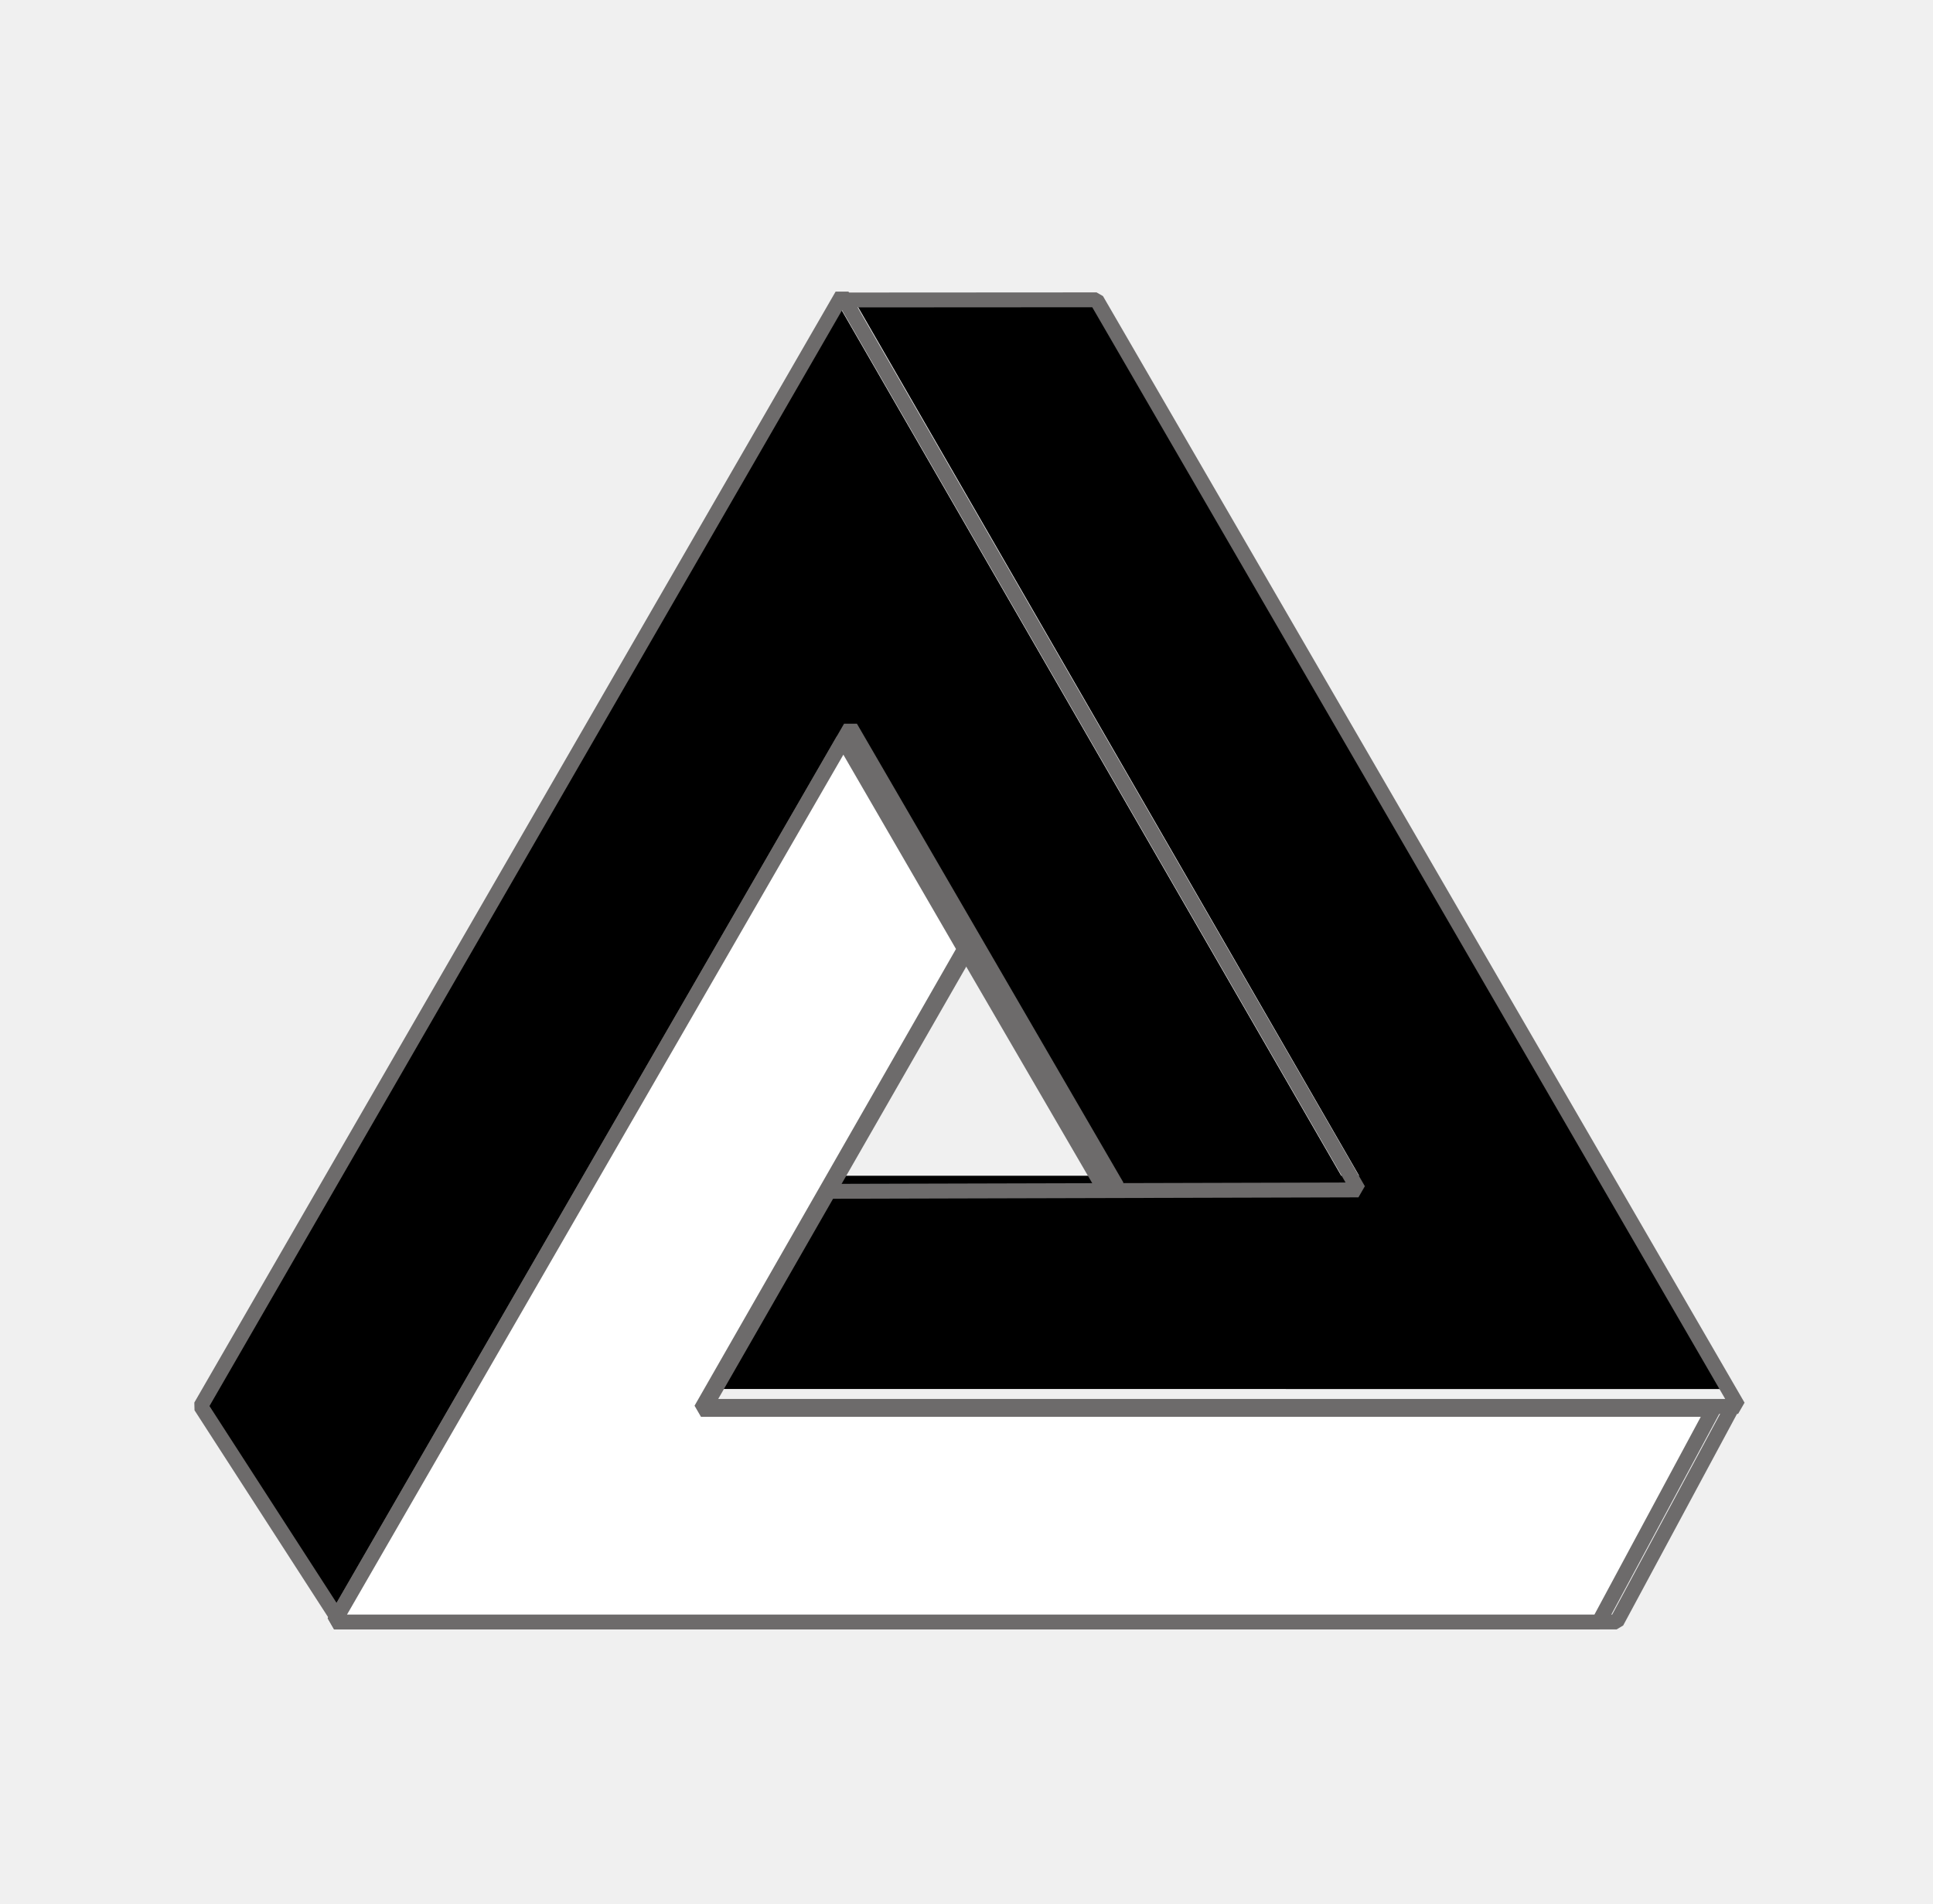
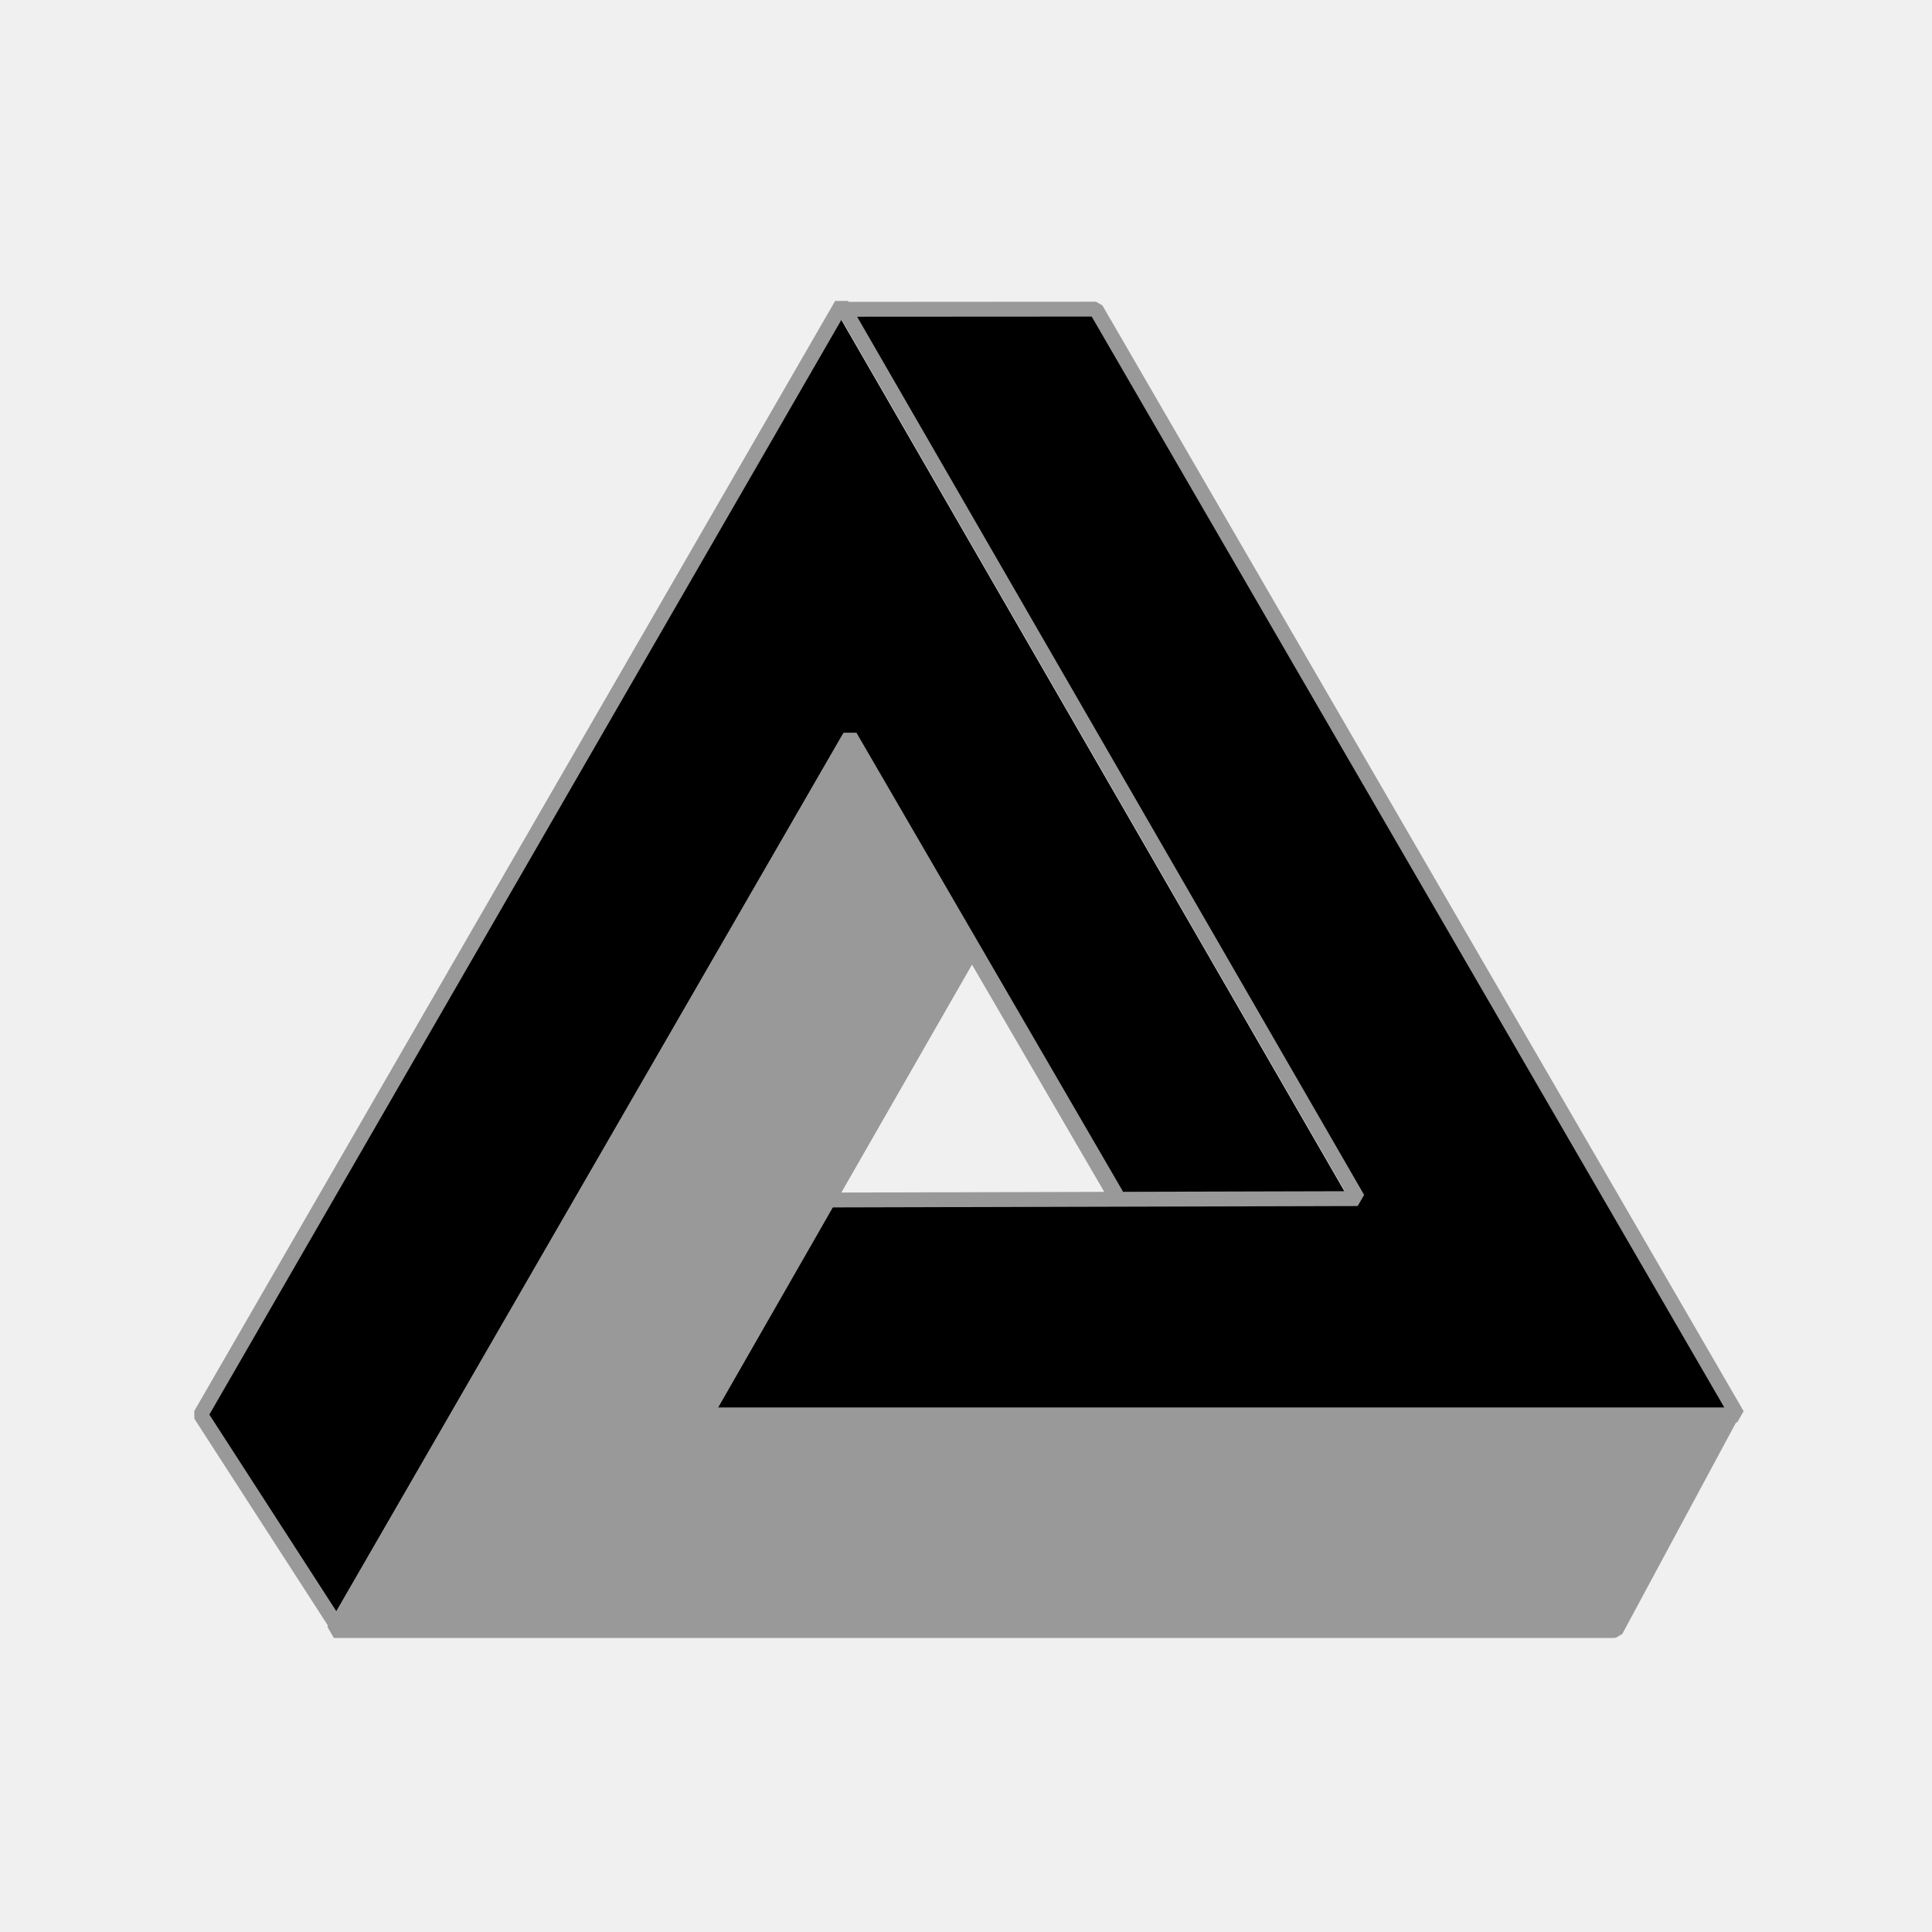
- <svg xmlns="http://www.w3.org/2000/svg" width="65" height="64" viewBox="0 0 65 64" fill="none">
-   <g clip-path="url(#clip0_48_2191)">
-     <path d="M45.44 40.117L37.418 40.117L28.479 24.677L11.335 54.517L6.772 47.342L28.192 10.242L45.44 40.117Z" fill="black" />
-     <path d="M24.088 46.698L28.217 39.529L32.661 39.529L37.76 39.529L45.704 39.529L28.704 10.062L37.043 10.062L58.288 46.699L24.088 46.698Z" fill="black" />
-     <path d="M37.565 39.891L28.599 24.456L11.234 54.531H54.361L58.299 47.212" stroke="#6D6B6B" stroke-width="0.5" stroke-linejoin="bevel" />
-     <path d="M32.603 31.801L23.719 47.283L58.447 47.283L36.873 10.08L28.487 10.085" stroke="#6D6B6B" stroke-width="0.5" stroke-linejoin="bevel" />
-     <path d="M27.829 40.052L45.679 40.005L28.315 9.929L6.751 47.278L11.377 54.441" stroke="#6D6B6B" stroke-width="0.5" stroke-linejoin="bevel" />
-     <path d="M11.236 54.531L28.359 24.873L32.435 31.904L23.572 47.384H57.609L53.765 54.531H11.236Z" fill="white" />
-     <path d="M37.201 40.094L32.435 31.904M32.435 31.904L28.359 24.873L11.236 54.531H53.765L57.609 47.384H23.572L32.435 31.904Z" stroke="#6D6B6B" stroke-width="0.5" stroke-linejoin="bevel" />
+ <svg xmlns="http://www.w3.org/2000/svg" width="65" height="65" viewBox="0 0 65 65" fill="none">
+   <g clip-path="url(#clip0_701_24709)">
+     <path d="M45.44 40.439L37.418 40.439L28.479 24.998L11.335 54.838L6.772 47.664L28.192 10.563L45.44 40.439Z" fill="black" />
+     <path d="M23.952 47.514L28.081 40.345L32.525 40.345L37.624 40.345L45.568 40.345L28.42 10.395L36.759 10.395L58.151 47.514L23.952 47.514Z" fill="black" />
+     <path d="M37.564 40.212L28.598 24.777L11.233 54.853H54.361L58.298 47.533" stroke="#999999" stroke-width="0.5" stroke-linejoin="bevel" />
+     <path d="M32.602 32.121L23.718 47.604L58.447 47.604L36.873 10.401L28.486 10.406" stroke="#999999" stroke-width="0.5" stroke-linejoin="bevel" />
+     <path d="M27.828 40.373L45.678 40.326L28.314 10.25L6.751 47.599L11.376 54.762" stroke="#999999" stroke-width="0.5" stroke-linejoin="bevel" />
+     <path d="M11.235 54.852L28.57 24.828L32.696 31.946L23.724 47.616H58.18L54.288 54.852H11.235Z" fill="#999999" />
+     <path d="M37.52 40.236L32.696 31.946M32.696 31.946L28.57 24.828L11.235 54.852H54.288L58.18 47.616H23.724L32.696 31.946Z" stroke="#999999" stroke-width="0.5" stroke-linejoin="bevel" />
  </g>
  <defs>
-     <clipPath id="clip0_48_2191">
-       <rect width="63.995" height="63.995" fill="white" transform="translate(0.502441 0.00231934)" />
+     <clipPath id="clip0_701_24709">
+       <rect width="63.995" height="63.995" fill="white" transform="translate(0.501953 0.323242)" />
    </clipPath>
  </defs>
</svg>
